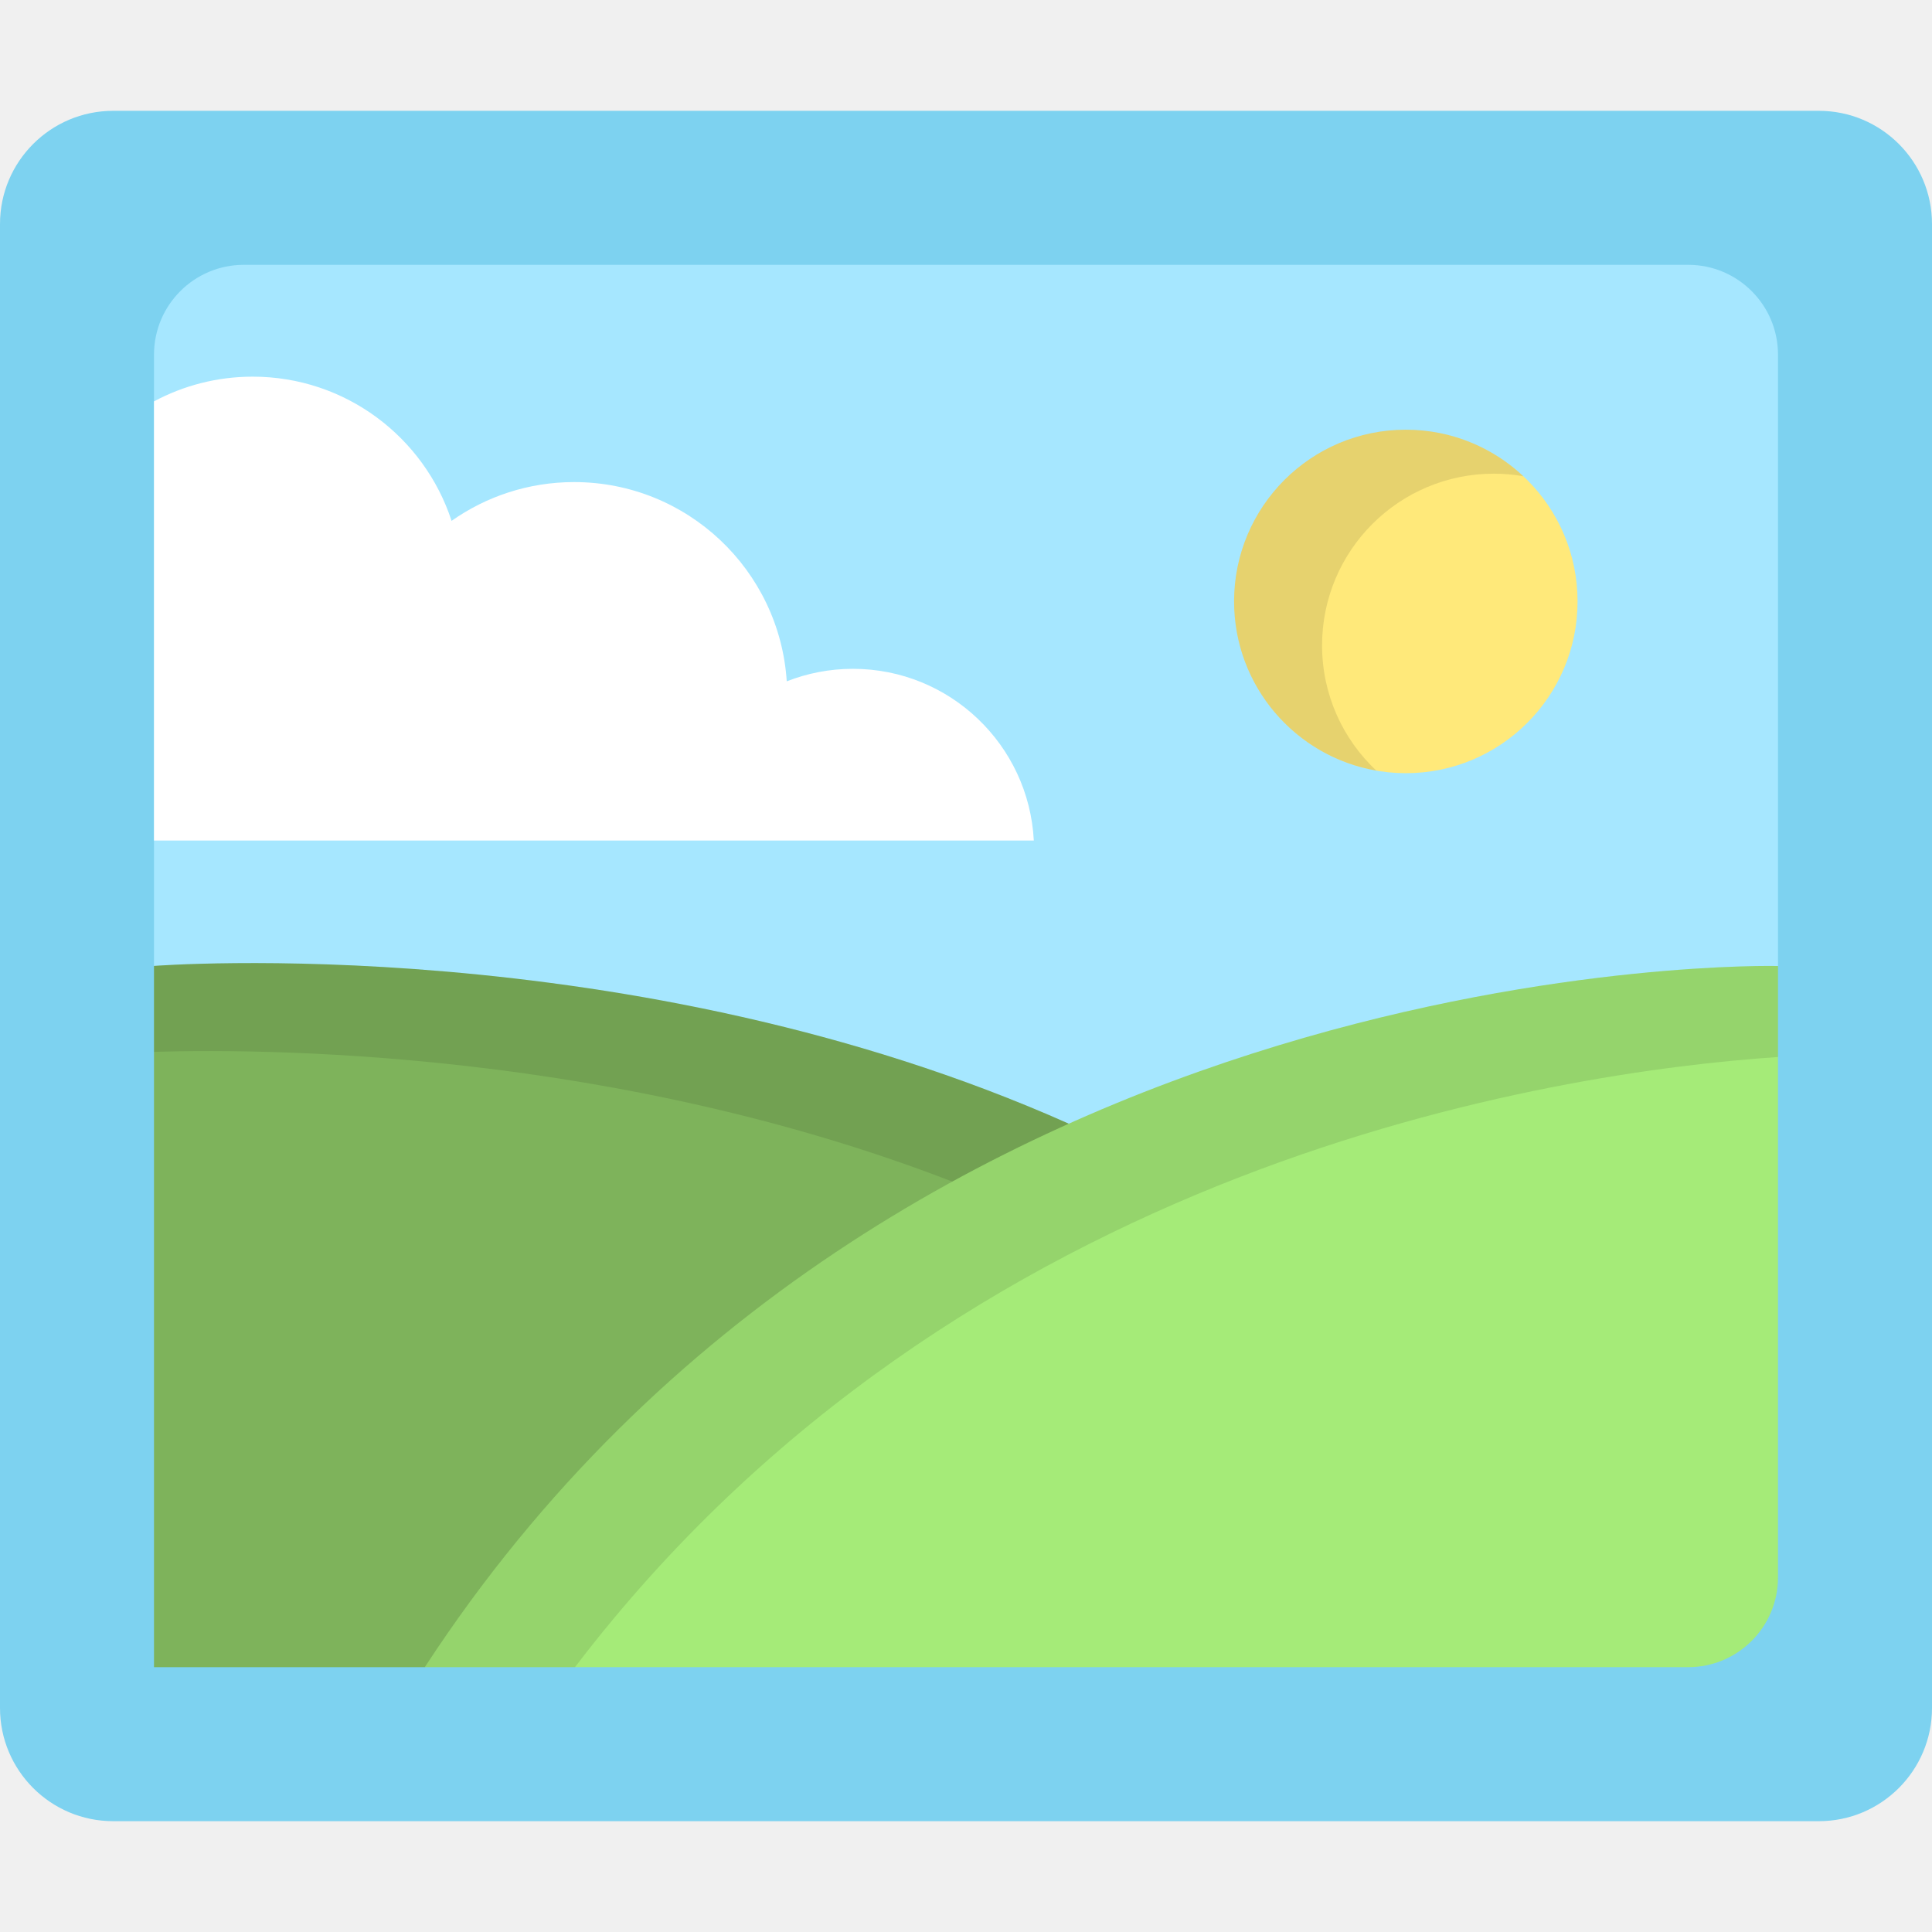
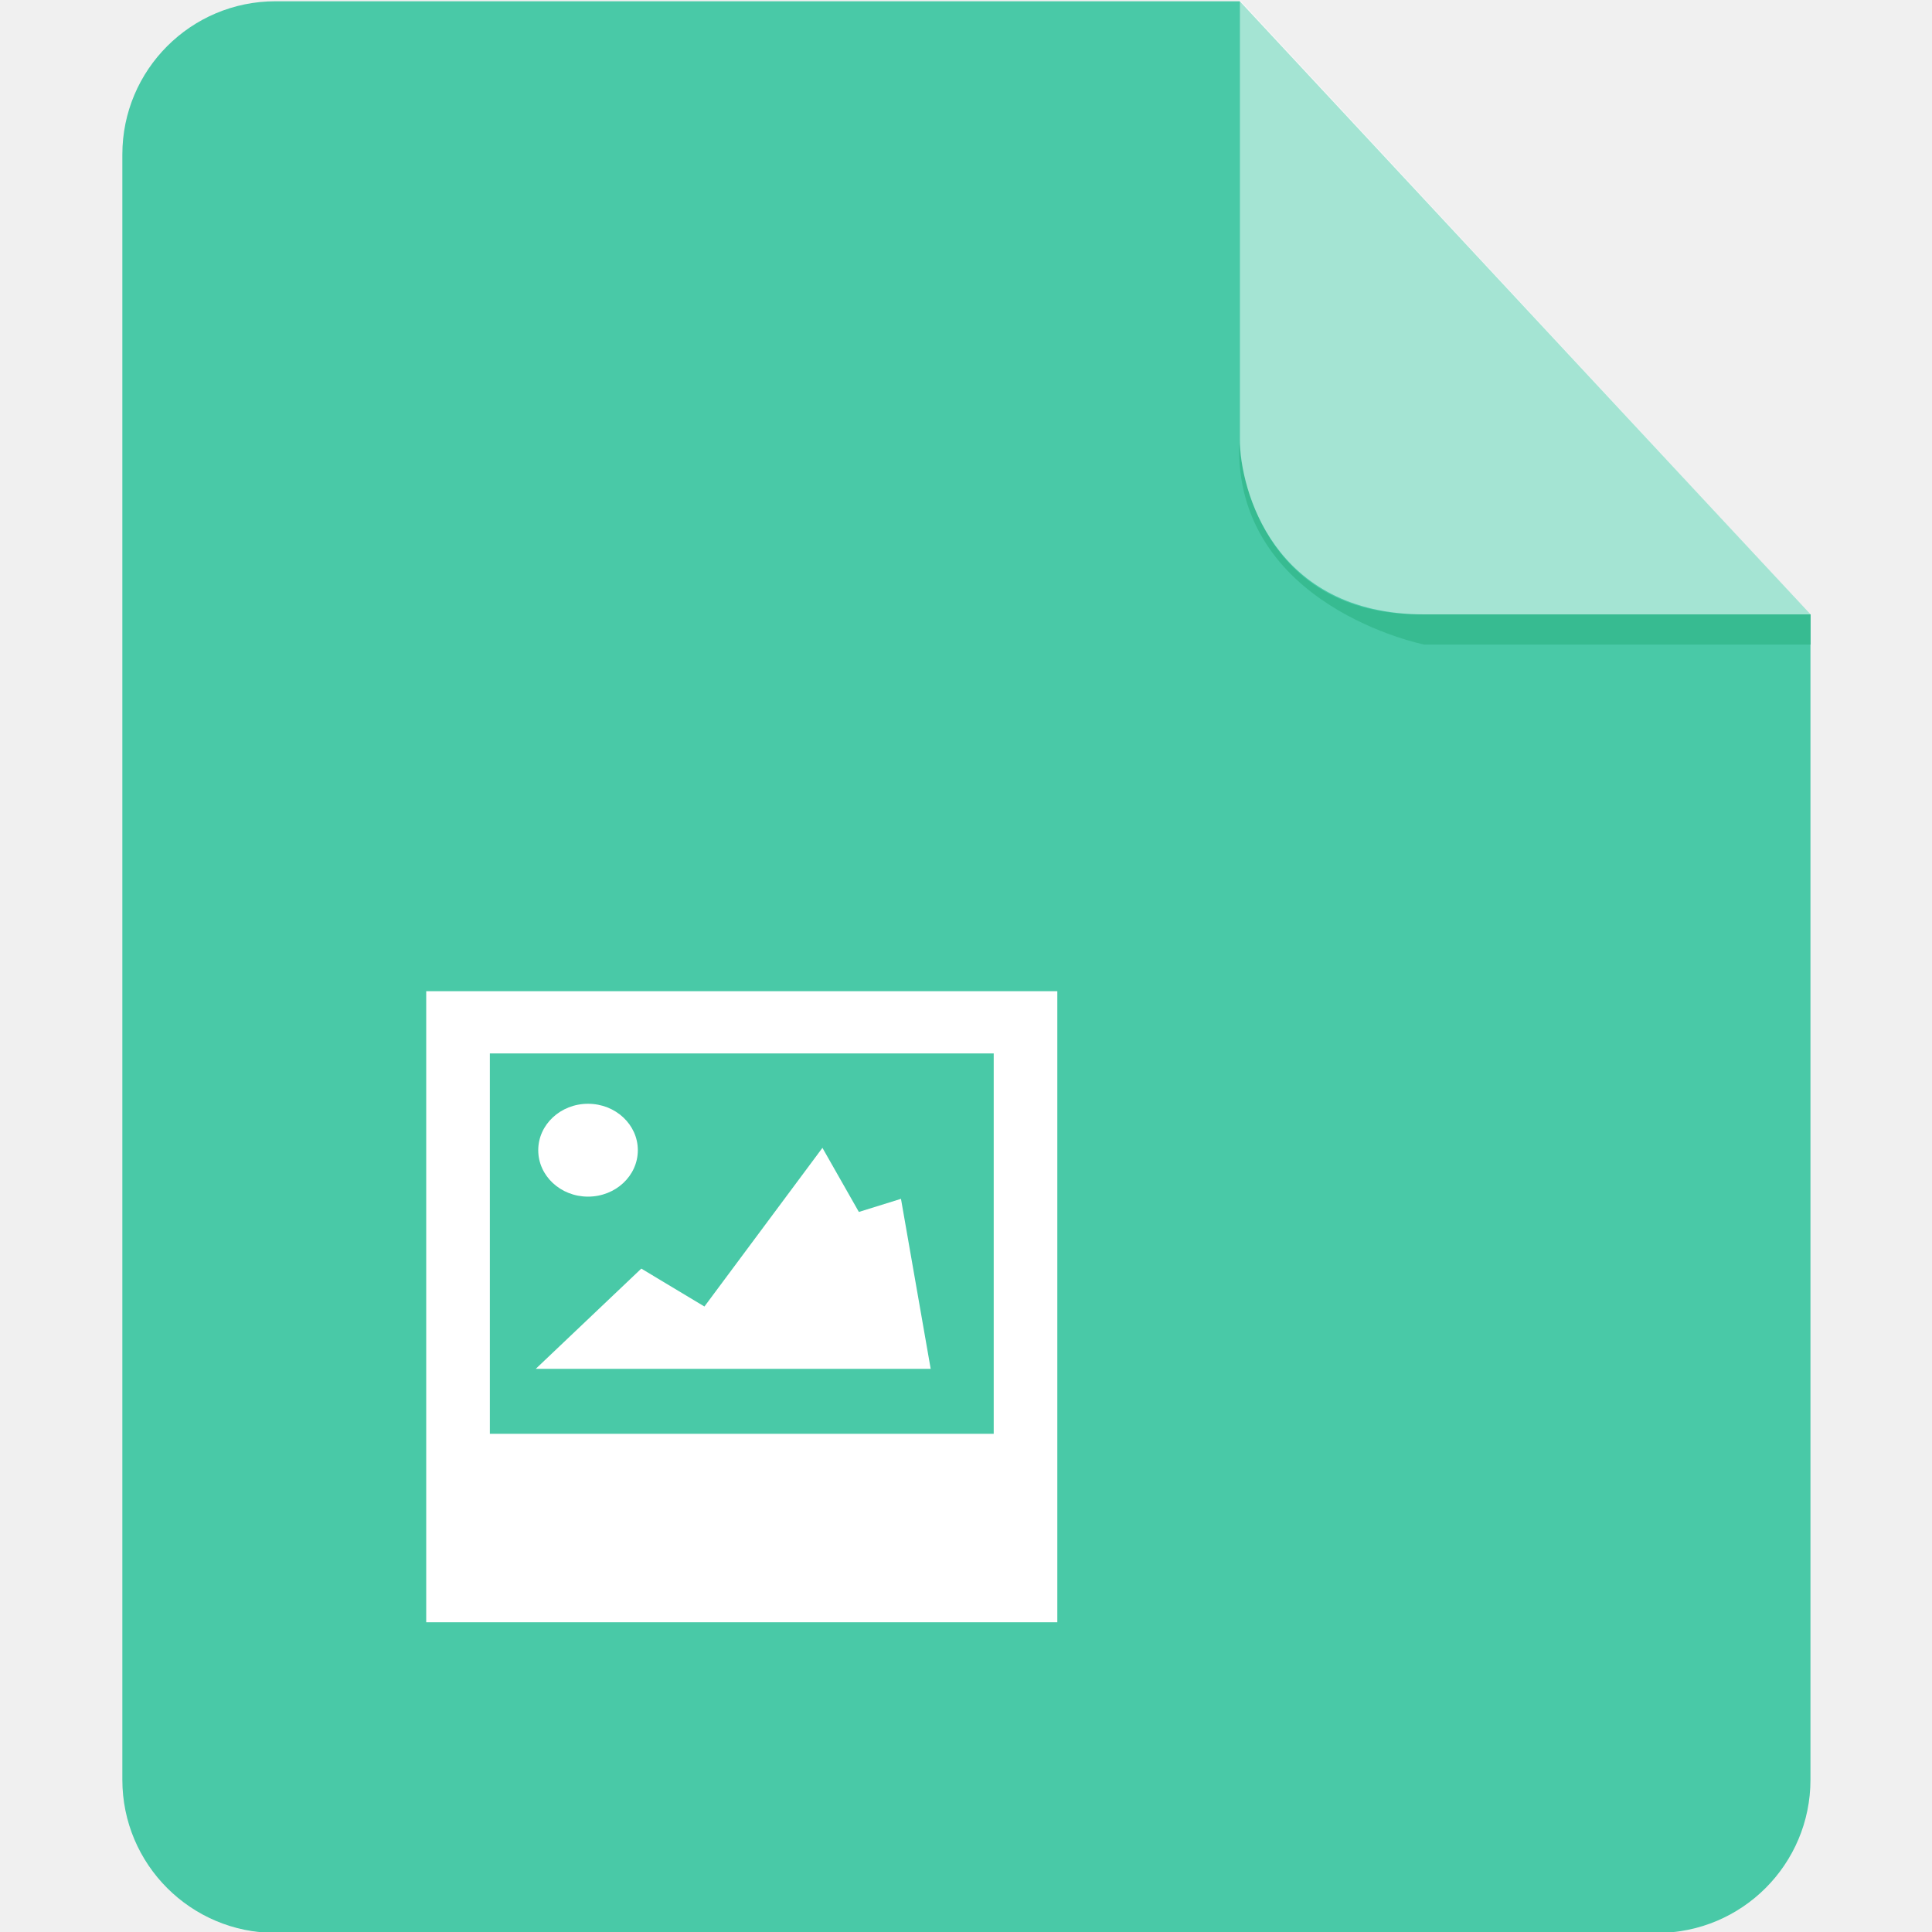
- <svg xmlns="http://www.w3.org/2000/svg" height="800px" width="800px" version="1.1" id="Layer_1" viewBox="0 0 512 512" xml:space="preserve" fill="#000000">
-   <g id="SVGRepo_bgCarrier" stroke-width="0" />
-   <g id="SVGRepo_tracerCarrier" stroke-linecap="round" stroke-linejoin="round" />
-   <g id="SVGRepo_iconCarrier">
-     <path style="fill:#7DD2F0;" d="M481.997,29.368H30.003C13.433,29.368,0,42.801,0,59.371V452.63c0,16.57,13.433,30.002,30.003,30.002 h451.995c16.57,0,30.003-13.433,30.003-30.002V59.371C512,42.801,498.568,29.368,481.997,29.368z" />
-     <path style="fill:#A6E7FF;" d="M471.189,256.001V93.988c0-13.149-10.659-23.807-23.807-23.807H64.62 c-13.149,0-23.807,10.659-23.807,23.807v161.993l203.932,113.462L471.189,256.001z" />
-     <circle style="fill:#FFE97A;" cx="372.557" cy="159.389" r="45.511" />
-     <path style="opacity:0.1;enable-background:new ;" d="M350.363,171.044c0-25.136,20.377-45.511,45.513-45.511 c2.67,0,5.283,0.243,7.828,0.684c-8.143-7.651-19.094-12.345-31.149-12.345c-25.136,0-45.513,20.377-45.513,45.511 c0,22.465,16.281,41.115,37.685,44.828C355.89,195.909,350.363,184.126,350.363,171.044z" />
-     <path style="fill:#FFFFFF;" d="M273.97,222.753c-1.302-25.353-22.271-45.508-47.947-45.508c-6.188,0-12.096,1.184-17.527,3.315 c-1.898-29.478-26.395-52.804-56.353-52.804c-12.09,0-23.283,3.811-32.47,10.278c-7.251-22.184-28.101-38.215-52.706-38.215 c-9.459,0-18.362,2.374-26.154,6.55v116.385H273.97z" />
-     <path style="fill:#7EB35B;" d="M40.812,255.982v185.839h71.769l88.585-35.024l82.086-109.002 C167.266,246.096,40.812,255.982,40.812,255.982z" />
-     <path style="opacity:0.1;enable-background:new ;" d="M267.15,319.175l16.101-21.381 c-115.986-51.699-242.439-41.813-242.439-41.813v22.773C74.129,277.759,173.463,278.76,267.15,319.175z" />
-     <path style="fill:#A5EB78;" d="M112.581,441.819h334.801c13.149,0,23.807-10.659,23.807-23.807V256.001 C471.189,256.001,237.57,250.205,112.581,441.819z" />
-     <path style="opacity:0.1;enable-background:new ;" d="M471.189,280.114v-24.113c0,0-233.619-5.795-358.608,185.819h39.788 C254.699,307.585,412.246,284.125,471.189,280.114z" />
+ <svg xmlns="http://www.w3.org/2000/svg" width="800px" height="800px" viewBox="-4 0 64 64">
+   <g fill-rule="evenodd" clip-rule="evenodd">
+     <path d="M5.125.042c-2.801 0-5.072 2.273-5.072 5.074v53.841c0 2.803 2.271 5.073 5.072 5.073h45.775c2.801 0 5.074-2.271 5.074-5.073v-38.604l-18.904-20.311h-31.945z" fill="#49C9A7" />
+     <path d="M55.977 20.352v1h-12.799s-6.312-1.26-6.129-6.707c0 0 .208 5.707 6.004 5.707h12.924z" fill="#37BB91" />
+     <path d="M37.074 0v14.561c0 1.656 1.104 5.791 6.104 5.791h12.799l-18.903-20.352z" opacity=".5" fill="#ffffff" />
  </g>
+   <path d="M10.119 53.739v-20.904h20.906v20.904h-20.906zm18.799-18.843h-16.691v12.6h16.691v-12.6zm-9.583 8.384l3.909-5.256 1.207 2.123 1.395-.434.984 5.631h-13.082l3.496-3.32 2.091 1.256zm-3.856-3.64c-.91 0-1.649-.688-1.649-1.538 0-.849.739-1.538 1.649-1.538.912 0 1.65.689 1.65 1.538 0 .85-.738 1.538-1.65 1.538z" fill-rule="evenodd" clip-rule="evenodd" fill="#ffffff" />
</svg>
